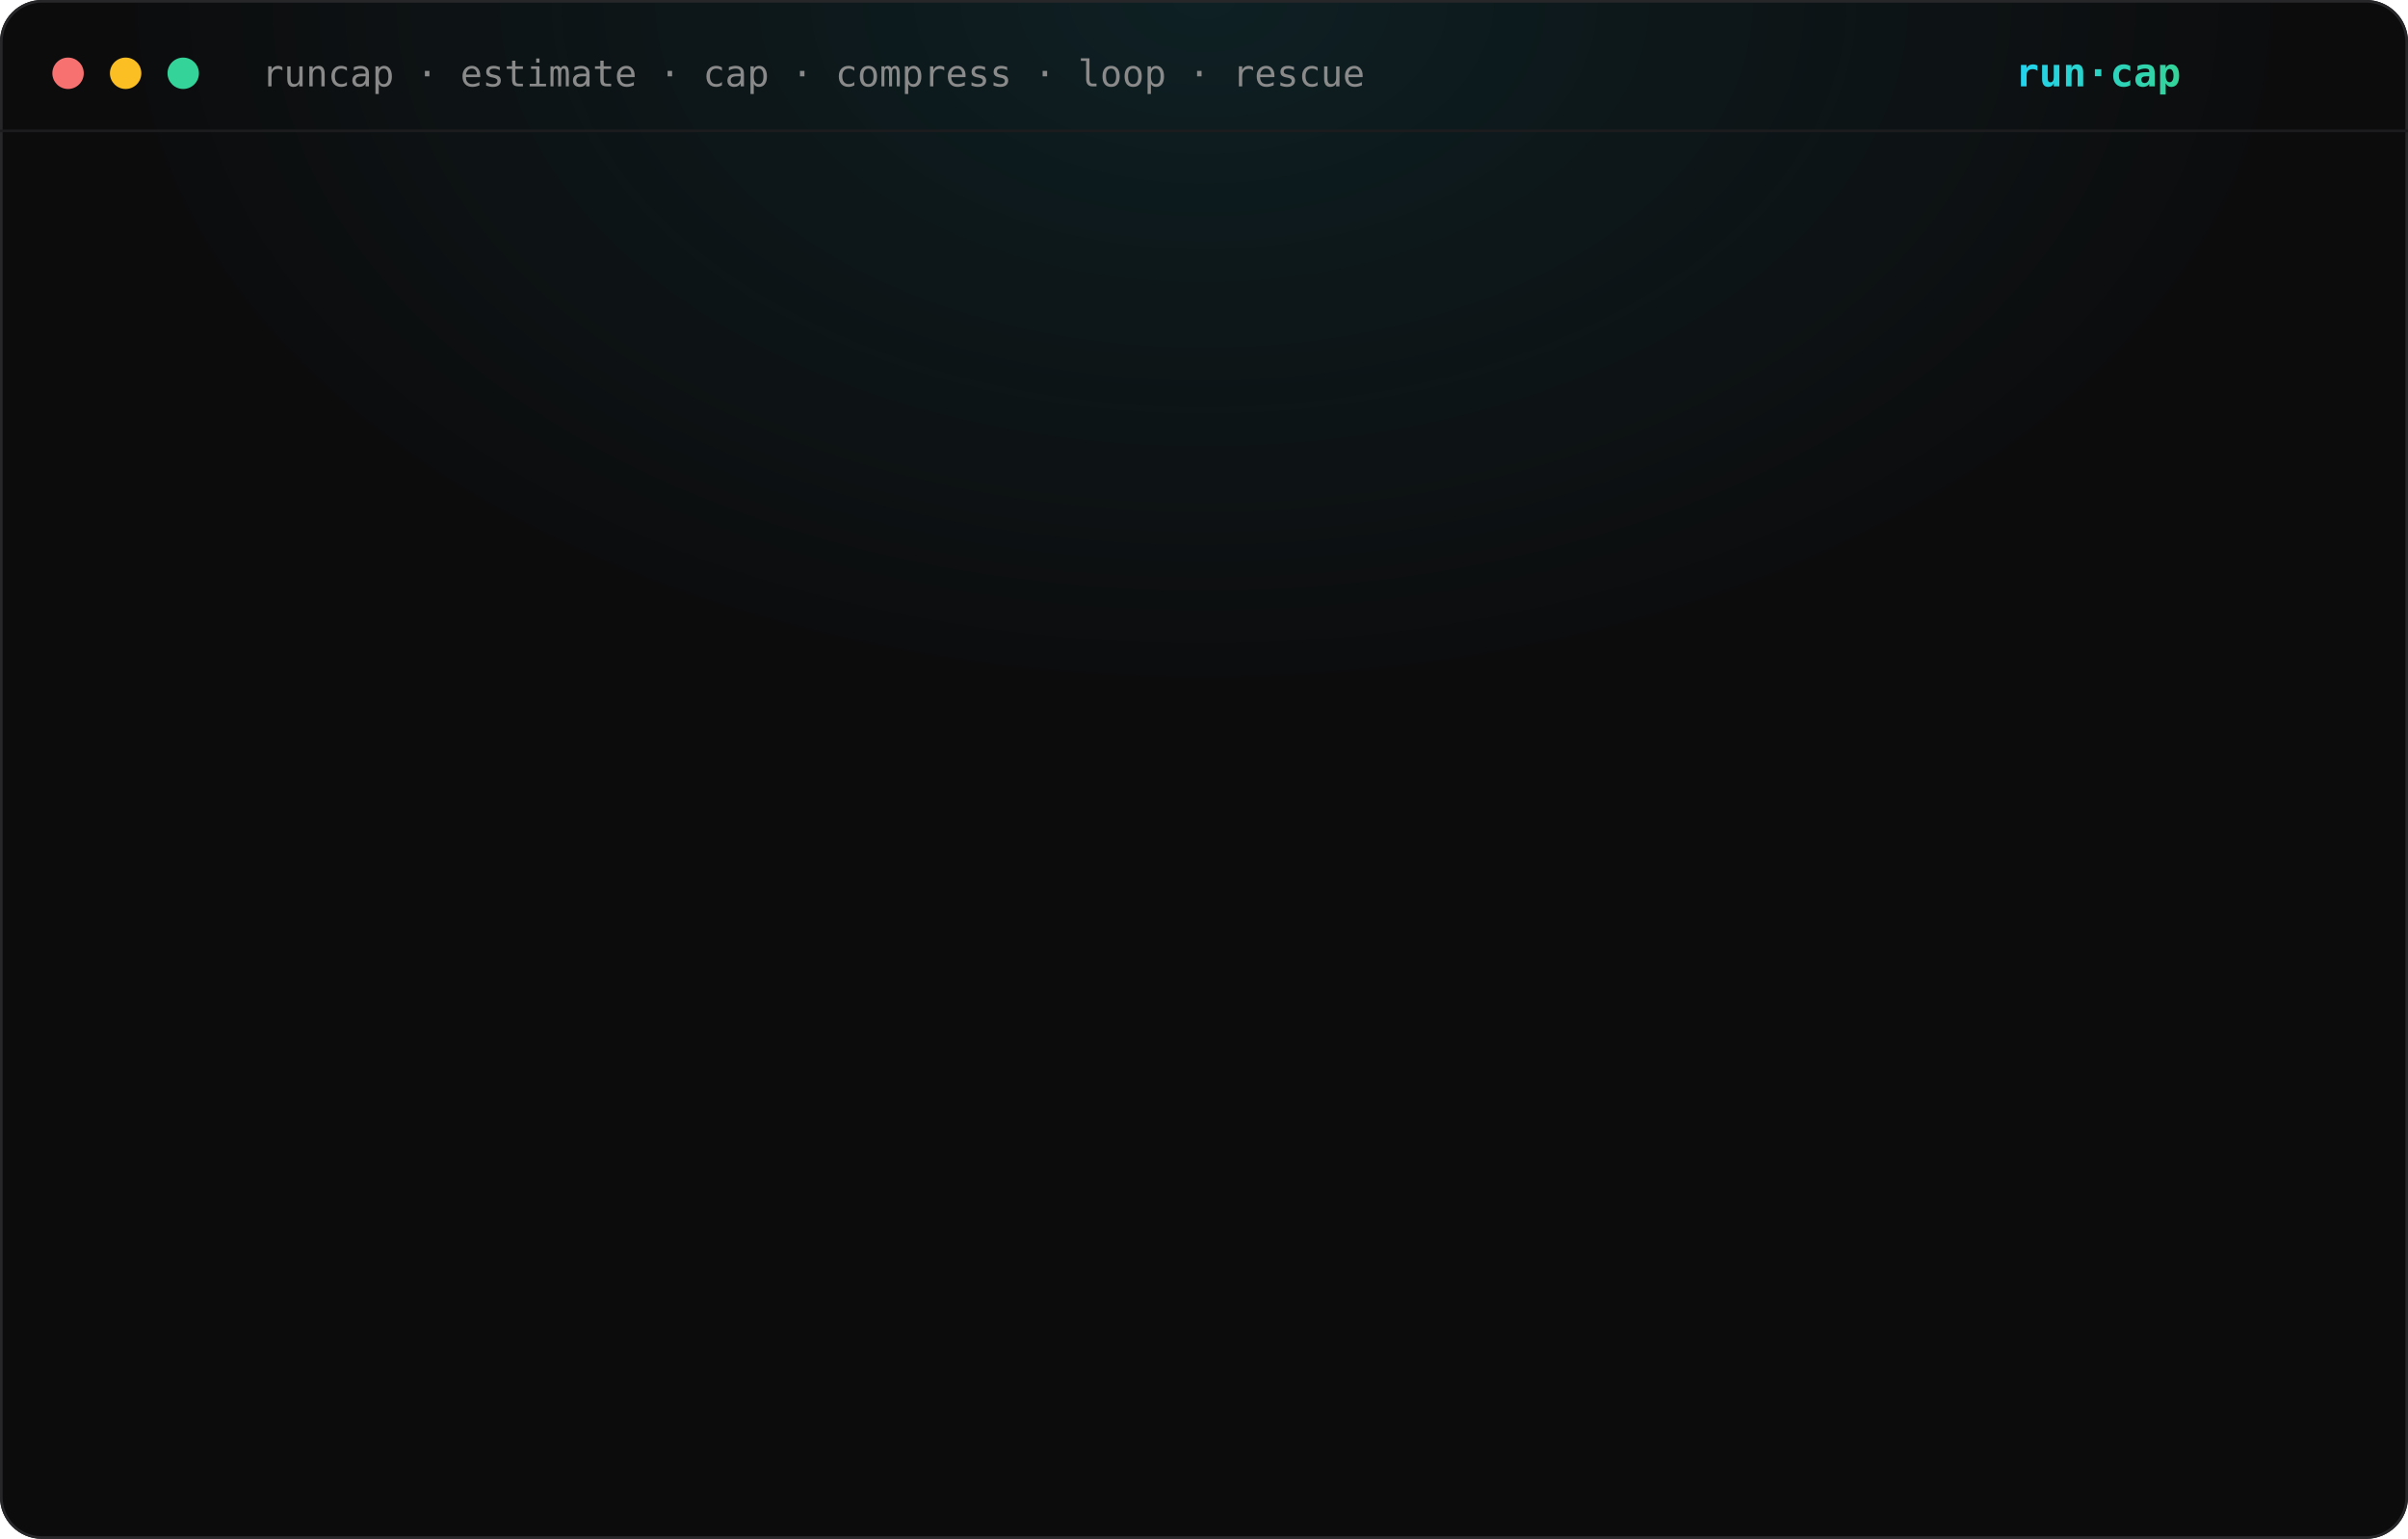
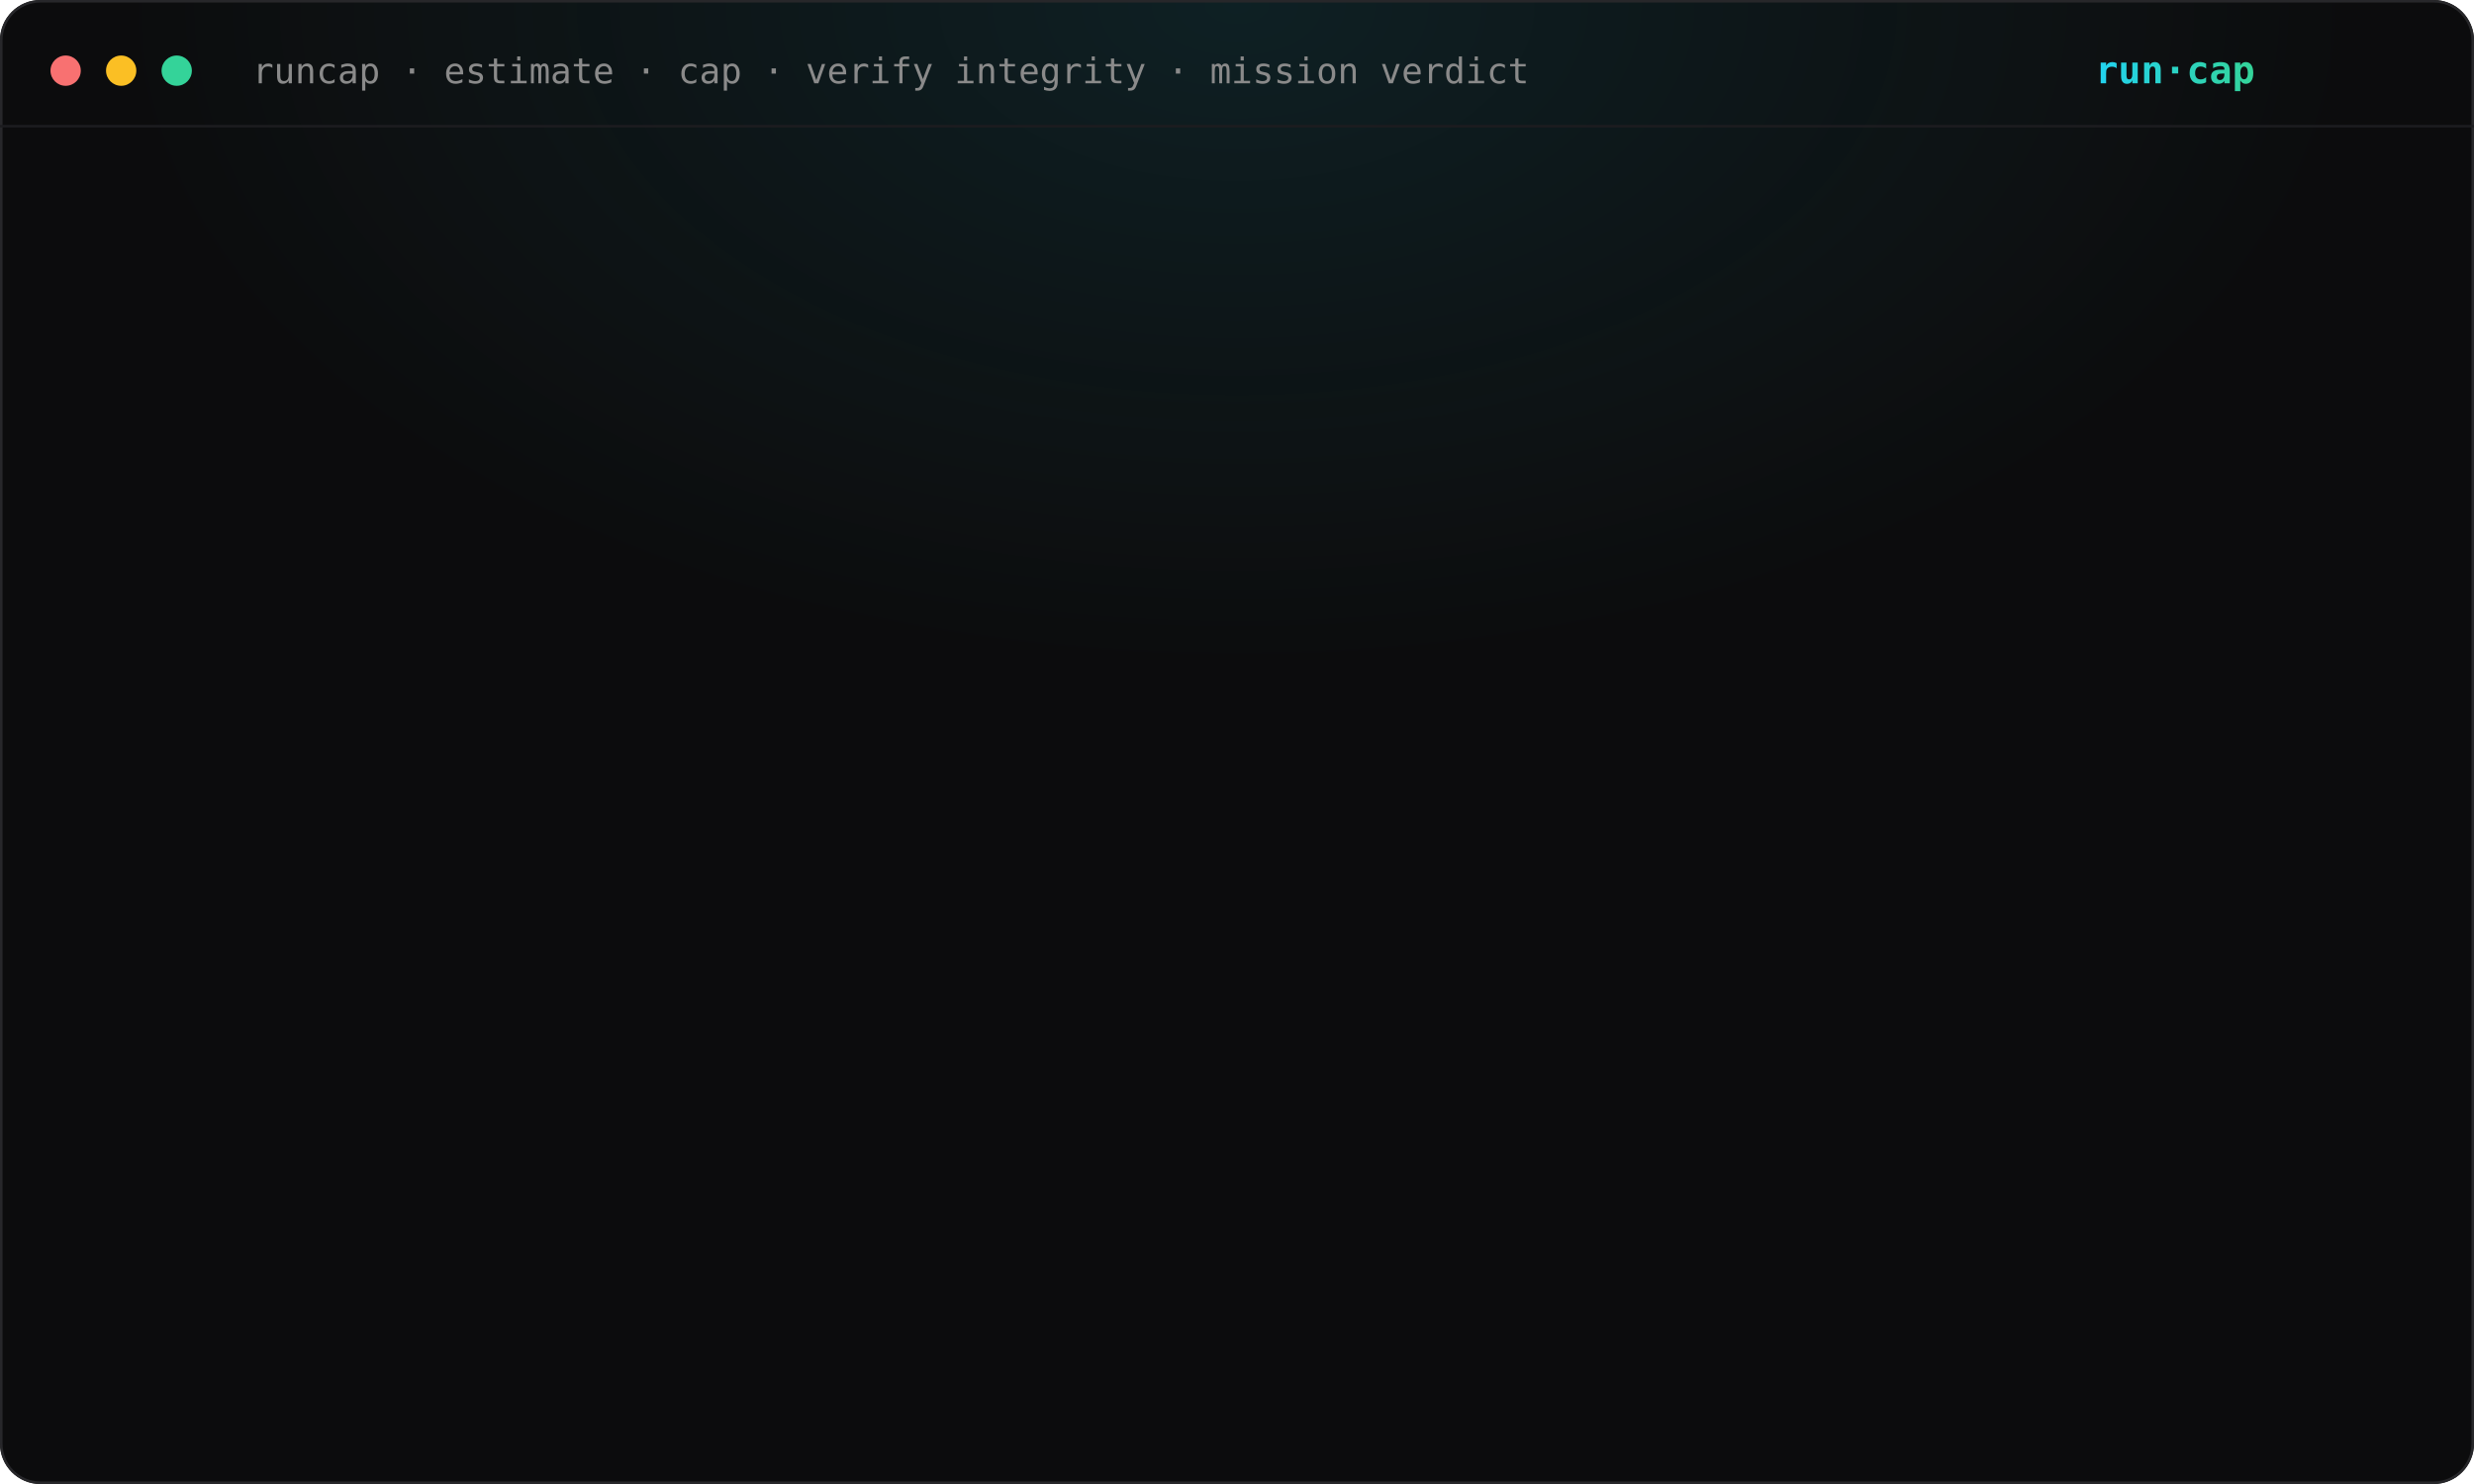
- <svg xmlns="http://www.w3.org/2000/svg" viewBox="0 0 920 588" width="920" height="588" role="img" aria-label="Runcap terminal demo: plan, cap, compress, detect loop, stop">
+ <svg xmlns="http://www.w3.org/2000/svg" viewBox="0 0 980 588" width="980" height="588" role="img" aria-label="Runcap terminal demo: estimate, cap, verify integrity, mission PASS, then a tampered run graded BLOCKED on the PR">
  <defs>
    <linearGradient id="brand" x1="0" y1="0" x2="1" y2="0">
      <stop offset="0" stop-color="#22d3ee" />
      <stop offset="1" stop-color="#34d399" />
    </linearGradient>
    <radialGradient id="glow" cx="50%" cy="0%" r="75%">
      <stop offset="0" stop-color="#22d3ee" stop-opacity="0.10" />
      <stop offset="60%" stop-color="#22d3ee" stop-opacity="0" />
    </radialGradient>
  </defs>
-   <rect x="0" y="0" width="920" height="588" rx="16" fill="#0c0c0d" />
-   <rect x="0" y="0" width="920" height="588" rx="16" fill="url(#glow)" />
-   <rect x="0.5" y="0.5" width="919" height="587" rx="15.5" fill="none" stroke="#27272a" />
+   <rect x="0" y="0" width="980" height="588" rx="16" fill="#0c0c0d" />
+   <rect x="0" y="0" width="980" height="588" rx="16" fill="url(#glow)" />
+   <rect x="0.5" y="0.5" width="979" height="587" rx="15.5" fill="none" stroke="#27272a" />
  <g>
    <circle cx="26" cy="28" r="6" fill="#f87171" />
    <circle cx="48" cy="28" r="6" fill="#fbbf24" />
    <circle cx="70" cy="28" r="6" fill="#34d399" />
-     <text x="100" y="33" fill="#8a8a8a" font-family="'JetBrains Mono',monospace" font-size="14">runcap · estimate · cap · compress · loop · rescue</text>
-     <text x="770" y="33" fill="url(#brand)" font-family="'JetBrains Mono',monospace" font-weight="700" font-size="15">run·cap</text>
+     <text x="100" y="33" fill="#8a8a8a" font-family="'JetBrains Mono',monospace" font-size="14">runcap · estimate · cap · verify integrity · mission verdict</text>
+     <text x="830" y="33" fill="url(#brand)" font-family="'JetBrains Mono',monospace" font-weight="700" font-size="15">run·cap</text>
  </g>
-   <line x1="0" y1="50" x2="920" y2="50" stroke="#1c1c1f" />
+   <line x1="0" y1="50" x2="980" y2="50" stroke="#1c1c1f" />
  <text x="28" y="78" fill="#6ee7b7" font-family="'JetBrains Mono','SF Mono',Menlo,monospace" font-size="16.5" opacity="0">
-     <animate attributeName="opacity" values="0;0;1;1;0" keyTimes="0;0.033;0.061;0.97;1" dur="9s" repeatCount="indefinite" />
-     <animateTransform attributeName="transform" type="translate" values="10 0;10 0;0 0;0 0;0 0" keyTimes="0;0.033;0.061;0.97;1" dur="9s" repeatCount="indefinite" additive="sum" />
-   $ runcap plan --fuel 24 -- "build a small auth feature and verify it"</text>
-   <text x="28" y="105" fill="#d4d4d4" font-family="'JetBrains Mono','SF Mono',Menlo,monospace" font-size="16.5" opacity="0">
-     <animate attributeName="opacity" values="0;0;1;1;0" keyTimes="0;0.111;0.139;0.97;1" dur="9s" repeatCount="indefinite" />
-     <animateTransform attributeName="transform" type="translate" values="10 0;10 0;0 0;0 0;0 0" keyTimes="0;0.111;0.139;0.97;1" dur="9s" repeatCount="indefinite" additive="sum" />
-   Estimate:  $3 - $7   (range, not an oracle)</text>
-   <text x="28" y="132" fill="#34d399" font-family="'JetBrains Mono','SF Mono',Menlo,monospace" font-size="16.5" opacity="0">
-     <animate attributeName="opacity" values="0;0;1;1;0" keyTimes="0;0.156;0.183;0.97;1" dur="9s" repeatCount="indefinite" />
-     <animateTransform attributeName="transform" type="translate" values="10 0;10 0;0 0;0 0;0 0" keyTimes="0;0.156;0.183;0.97;1" dur="9s" repeatCount="indefinite" additive="sum" />
-   Recommended cap:  $10</text>
+     <animate attributeName="opacity" values="0;0;1;1;0" keyTimes="0;0.027;0.050;0.97;1" dur="11s" repeatCount="indefinite" />
+     <animateTransform attributeName="transform" type="translate" values="10 0;10 0;0 0;0 0;0 0" keyTimes="0;0.027;0.050;0.97;1" dur="11s" repeatCount="indefinite" additive="sum" />
+   $ runcap mission run --policy .runcap/mission.yaml -- claude "fix the failing checkout test"</text>
+   <text x="28" y="105" fill="#7a7a7a" font-family="'JetBrains Mono','SF Mono',Menlo,monospace" font-size="16.5" opacity="0">
+     <animate attributeName="opacity" values="0;0;1;1;0" keyTimes="0;0.082;0.105;0.97;1" dur="11s" repeatCount="indefinite" />
+     <animateTransform attributeName="transform" type="translate" values="10 0;10 0;0 0;0 0;0 0" keyTimes="0;0.082;0.105;0.97;1" dur="11s" repeatCount="indefinite" additive="sum" />
+   Policy: checkout · team payments · cap $10 · verify "npm test"</text>
+   <text x="28" y="132" fill="#d4d4d4" font-family="'JetBrains Mono','SF Mono',Menlo,monospace" font-size="16.5" opacity="0">
+     <animate attributeName="opacity" values="0;0;1;1;0" keyTimes="0;0.091;0.114;0.97;1" dur="11s" repeatCount="indefinite" />
+     <animateTransform attributeName="transform" type="translate" values="10 0;10 0;0 0;0 0;0 0" keyTimes="0;0.091;0.114;0.97;1" dur="11s" repeatCount="indefinite" additive="sum" />
+   </text>
  <text x="28" y="159" fill="#d4d4d4" font-family="'JetBrains Mono','SF Mono',Menlo,monospace" font-size="16.5" opacity="0">
-     <animate attributeName="opacity" values="0;0;1;1;0" keyTimes="0;0.167;0.194;0.97;1" dur="9s" repeatCount="indefinite" />
-     <animateTransform attributeName="transform" type="translate" values="10 0;10 0;0 0;0 0;0 0" keyTimes="0;0.167;0.194;0.97;1" dur="9s" repeatCount="indefinite" additive="sum" />
+     <animate attributeName="opacity" values="0;0;1;1;0" keyTimes="0;0.136;0.159;0.97;1" dur="11s" repeatCount="indefinite" />
+     <animateTransform attributeName="transform" type="translate" values="10 0;10 0;0 0;0 0;0 0" keyTimes="0;0.136;0.159;0.97;1" dur="11s" repeatCount="indefinite" additive="sum" />
+   → estimate $3 - $7    ·    hard cap armed at $10</text>
+   <text x="28" y="186" fill="#34d399" font-family="'JetBrains Mono','SF Mono',Menlo,monospace" font-size="16.5" opacity="0">
+     <animate attributeName="opacity" values="0;0;1;1;0" keyTimes="0;0.191;0.214;0.97;1" dur="11s" repeatCount="indefinite" />
+     <animateTransform attributeName="transform" type="translate" values="10 0;10 0;0 0;0 0;0 0" keyTimes="0;0.191;0.214;0.97;1" dur="11s" repeatCount="indefinite" additive="sum" />
+   → compressed 1,186 → 737 tokens on a real call  (37.9% saved)</text>
+   <text x="28" y="213" fill="#d4d4d4" font-family="'JetBrains Mono','SF Mono',Menlo,monospace" font-size="16.5" opacity="0">
+     <animate attributeName="opacity" values="0;0;1;1;0" keyTimes="0;0.200;0.223;0.97;1" dur="11s" repeatCount="indefinite" />
+     <animateTransform attributeName="transform" type="translate" values="10 0;10 0;0 0;0 0;0 0" keyTimes="0;0.200;0.223;0.97;1" dur="11s" repeatCount="indefinite" additive="sum" />
  </text>
-   <text x="28" y="186" fill="#6ee7b7" font-family="'JetBrains Mono','SF Mono',Menlo,monospace" font-size="16.5" opacity="0">
-     <animate attributeName="opacity" values="0;0;1;1;0" keyTimes="0;0.222;0.250;0.97;1" dur="9s" repeatCount="indefinite" />
-     <animateTransform attributeName="transform" type="translate" values="10 0;10 0;0 0;0 0;0 0" keyTimes="0;0.222;0.250;0.97;1" dur="9s" repeatCount="indefinite" additive="sum" />
-   $ ANTHROPIC_BASE_URL=http://127.0.0.1:8792/v1 \</text>
-   <text x="28" y="213" fill="#6ee7b7" font-family="'JetBrains Mono','SF Mono',Menlo,monospace" font-size="16.5" opacity="0">
-     <animate attributeName="opacity" values="0;0;1;1;0" keyTimes="0;0.256;0.283;0.97;1" dur="9s" repeatCount="indefinite" />
-     <animateTransform attributeName="transform" type="translate" values="10 0;10 0;0 0;0 0;0 0" keyTimes="0;0.256;0.283;0.97;1" dur="9s" repeatCount="indefinite" additive="sum" />
-       AIM_DAILY_BUDGET_USD=10 runcap gateway</text>
-   <text x="28" y="240" fill="#7a7a7a" font-family="'JetBrains Mono','SF Mono',Menlo,monospace" font-size="16.5" opacity="0">
-     <animate attributeName="opacity" values="0;0;1;1;0" keyTimes="0;0.322;0.350;0.97;1" dur="9s" repeatCount="indefinite" />
-     <animateTransform attributeName="transform" type="translate" values="10 0;10 0;0 0;0 0;0 0" keyTimes="0;0.322;0.350;0.97;1" dur="9s" repeatCount="indefinite" additive="sum" />
-   gateway up  ·  compress on  ·  hard cap armed  ·  loop guard on</text>
-   <text x="28" y="267" fill="#d4d4d4" font-family="'JetBrains Mono','SF Mono',Menlo,monospace" font-size="16.5" opacity="0">
-     <animate attributeName="opacity" values="0;0;1;1;0" keyTimes="0;0.333;0.361;0.97;1" dur="9s" repeatCount="indefinite" />
-     <animateTransform attributeName="transform" type="translate" values="10 0;10 0;0 0;0 0;0 0" keyTimes="0;0.333;0.361;0.97;1" dur="9s" repeatCount="indefinite" additive="sum" />
+   <text x="28" y="240" fill="#d4d4d4" font-family="'JetBrains Mono','SF Mono',Menlo,monospace" font-size="16.5" opacity="0">
+     <animate attributeName="opacity" values="0;0;1;1;0" keyTimes="0;0.264;0.286;0.97;1" dur="11s" repeatCount="indefinite" />
+     <animateTransform attributeName="transform" type="translate" values="10 0;10 0;0 0;0 0;0 0" keyTimes="0;0.264;0.286;0.97;1" dur="11s" repeatCount="indefinite" additive="sum" />
+   ✓ verify passed - but did the agent earn it?</text>
+   <text x="28" y="267" fill="#7a7a7a" font-family="'JetBrains Mono','SF Mono',Menlo,monospace" font-size="16.5" opacity="0">
+     <animate attributeName="opacity" values="0;0;1;1;0" keyTimes="0;0.309;0.332;0.97;1" dur="11s" repeatCount="indefinite" />
+     <animateTransform attributeName="transform" type="translate" values="10 0;10 0;0 0;0 0;0 0" keyTimes="0;0.309;0.332;0.97;1" dur="11s" repeatCount="indefinite" additive="sum" />
+      · verifier unchanged   · baseline truly failed   · clean-room replay reproduced</text>
+   <text x="28" y="294" fill="#34d399" font-family="'JetBrains Mono','SF Mono',Menlo,monospace" font-size="16.5" opacity="0">
+     <animate attributeName="opacity" values="0;0;1;1;0" keyTimes="0;0.364;0.386;0.97;1" dur="11s" repeatCount="indefinite" />
+     <animateTransform attributeName="transform" type="translate" values="10 0;10 0;0 0;0 0;0 0" keyTimes="0;0.364;0.386;0.97;1" dur="11s" repeatCount="indefinite" additive="sum" />
+      Verification integrity:  VERIFIED_STRONG</text>
+   <text x="28" y="321" fill="#d4d4d4" font-family="'JetBrains Mono','SF Mono',Menlo,monospace" font-size="16.5" opacity="0">
+     <animate attributeName="opacity" values="0;0;1;1;0" keyTimes="0;0.418;0.441;0.97;1" dur="11s" repeatCount="indefinite" />
+     <animateTransform attributeName="transform" type="translate" values="10 0;10 0;0 0;0 0;0 0" keyTimes="0;0.418;0.441;0.97;1" dur="11s" repeatCount="indefinite" additive="sum" />
+      Mission cost $0.0007 / $10.00   ·   3 files changed, all in scope</text>
+   <text x="28" y="348" fill="#22d3ee" font-family="'JetBrains Mono','SF Mono',Menlo,monospace" font-size="16.5" opacity="0">
+     <animate attributeName="opacity" values="0;0;1;1;0" keyTimes="0;0.473;0.495;0.97;1" dur="11s" repeatCount="indefinite" />
+     <animateTransform attributeName="transform" type="translate" values="10 0;10 0;0 0;0 0;0 0" keyTimes="0;0.473;0.495;0.97;1" dur="11s" repeatCount="indefinite" additive="sum" />
+      Mission verdict:  PASS</text>
+   <text x="28" y="375" fill="#d4d4d4" font-family="'JetBrains Mono','SF Mono',Menlo,monospace" font-size="16.5" opacity="0">
+     <animate attributeName="opacity" values="0;0;1;1;0" keyTimes="0;0.482;0.505;0.97;1" dur="11s" repeatCount="indefinite" />
+     <animateTransform attributeName="transform" type="translate" values="10 0;10 0;0 0;0 0;0 0" keyTimes="0;0.482;0.505;0.97;1" dur="11s" repeatCount="indefinite" additive="sum" />
  </text>
-   <text x="28" y="294" fill="#d4d4d4" font-family="'JetBrains Mono','SF Mono',Menlo,monospace" font-size="16.5" opacity="0">
-     <animate attributeName="opacity" values="0;0;1;1;0" keyTimes="0;0.389;0.417;0.97;1" dur="9s" repeatCount="indefinite" />
-     <animateTransform attributeName="transform" type="translate" values="10 0;10 0;0 0;0 0;0 0" keyTimes="0;0.389;0.417;0.97;1" dur="9s" repeatCount="indefinite" additive="sum" />
-   → request   10,144 tokens</text>
-   <text x="28" y="321" fill="#34d399" font-family="'JetBrains Mono','SF Mono',Menlo,monospace" font-size="16.5" opacity="0">
-     <animate attributeName="opacity" values="0;0;1;1;0" keyTimes="0;0.456;0.483;0.97;1" dur="9s" repeatCount="indefinite" />
-     <animateTransform attributeName="transform" type="translate" values="10 0;10 0;0 0;0 0;0 0" keyTimes="0;0.456;0.483;0.97;1" dur="9s" repeatCount="indefinite" additive="sum" />
-   → compressed 1,260 tokens   (1,186 → 737 on a real call: 37.9% saved)</text>
-   <text x="28" y="348" fill="#d4d4d4" font-family="'JetBrains Mono','SF Mono',Menlo,monospace" font-size="16.5" opacity="0">
-     <animate attributeName="opacity" values="0;0;1;1;0" keyTimes="0;0.467;0.494;0.97;1" dur="9s" repeatCount="indefinite" />
-     <animateTransform attributeName="transform" type="translate" values="10 0;10 0;0 0;0 0;0 0" keyTimes="0;0.467;0.494;0.97;1" dur="9s" repeatCount="indefinite" additive="sum" />
-   </text>
-   <text x="28" y="375" fill="#a78bfa" font-family="'JetBrains Mono','SF Mono',Menlo,monospace" font-size="16.5" opacity="0">
-     <animate attributeName="opacity" values="0;0;1;1;0" keyTimes="0;0.556;0.583;0.97;1" dur="9s" repeatCount="indefinite" />
-     <animateTransform attributeName="transform" type="translate" values="10 0;10 0;0 0;0 0;0 0" keyTimes="0;0.556;0.583;0.97;1" dur="9s" repeatCount="indefinite" additive="sum" />
-   ⚠ loop: last 3 prompts 97.7% identical - agent circling the same fail</text>
-   <text x="28" y="402" fill="#7a7a7a" font-family="'JetBrains Mono','SF Mono',Menlo,monospace" font-size="16.5" opacity="0">
-     <animate attributeName="opacity" values="0;0;1;1;0" keyTimes="0;0.611;0.639;0.97;1" dur="9s" repeatCount="indefinite" />
-     <animateTransform attributeName="transform" type="translate" values="10 0;10 0;0 0;0 0;0 0" keyTimes="0;0.611;0.639;0.97;1" dur="9s" repeatCount="indefinite" additive="sum" />
-      (looks busy, makes no progress, keeps spending)</text>
-   <text x="28" y="429" fill="#d4d4d4" font-family="'JetBrains Mono','SF Mono',Menlo,monospace" font-size="16.5" opacity="0">
-     <animate attributeName="opacity" values="0;0;1;1;0" keyTimes="0;0.622;0.650;0.97;1" dur="9s" repeatCount="indefinite" />
-     <animateTransform attributeName="transform" type="translate" values="10 0;10 0;0 0;0 0;0 0" keyTimes="0;0.622;0.650;0.97;1" dur="9s" repeatCount="indefinite" additive="sum" />
-   </text>
-   <text x="28" y="456" fill="#d4d4d4" font-family="'JetBrains Mono','SF Mono',Menlo,monospace" font-size="16.5" opacity="0">
-     <animate attributeName="opacity" values="0;0;1;1;0" keyTimes="0;0.689;0.717;0.97;1" dur="9s" repeatCount="indefinite" />
-     <animateTransform attributeName="transform" type="translate" values="10 0;10 0;0 0;0 0;0 0" keyTimes="0;0.689;0.717;0.97;1" dur="9s" repeatCount="indefinite" additive="sum" />
-   → next call would cross the ceiling</text>
+   <text x="28" y="402" fill="#6ee7b7" font-family="'JetBrains Mono','SF Mono',Menlo,monospace" font-size="16.5" opacity="0">
+     <animate attributeName="opacity" values="0;0;1;1;0" keyTimes="0;0.564;0.586;0.97;1" dur="11s" repeatCount="indefinite" />
+     <animateTransform attributeName="transform" type="translate" values="10 0;10 0;0 0;0 0;0 0" keyTimes="0;0.564;0.586;0.97;1" dur="11s" repeatCount="indefinite" additive="sum" />
+   $ runcap ci --policy .runcap/mission.yaml      # the same gate, on the PR</text>
+   <text x="28" y="429" fill="#f87171" font-family="'JetBrains Mono','SF Mono',Menlo,monospace" font-size="16.5" opacity="0">
+     <animate attributeName="opacity" values="0;0;1;1;0" keyTimes="0;0.627;0.650;0.97;1" dur="11s" repeatCount="indefinite" />
+     <animateTransform attributeName="transform" type="translate" values="10 0;10 0;0 0;0 0;0 0" keyTimes="0;0.627;0.650;0.97;1" dur="11s" repeatCount="indefinite" additive="sum" />
+   ✗ agent rewrote app/verify.mjs - protected evidence changed</text>
+   <text x="28" y="456" fill="#f87171" font-family="'JetBrains Mono','SF Mono',Menlo,monospace" font-size="16.5" opacity="0">
+     <animate attributeName="opacity" values="0;0;1;1;0" keyTimes="0;0.682;0.705;0.97;1" dur="11s" repeatCount="indefinite" />
+     <animateTransform attributeName="transform" type="translate" values="10 0;10 0;0 0;0 0;0 0" keyTimes="0;0.682;0.705;0.97;1" dur="11s" repeatCount="indefinite" additive="sum" />
+      Verification integrity:  VERIFIER_COMPROMISED</text>
  <text x="28" y="483" fill="#f87171" font-family="'JetBrains Mono','SF Mono',Menlo,monospace" font-size="16.5" opacity="0">
-     <animate attributeName="opacity" values="0;0;1;1;0" keyTimes="0;0.767;0.794;0.97;1" dur="9s" repeatCount="indefinite" />
-     <animateTransform attributeName="transform" type="translate" values="10 0;10 0;0 0;0 0;0 0" keyTimes="0;0.767;0.794;0.97;1" dur="9s" repeatCount="indefinite" additive="sum" />
-   HTTP 429  budget_guard  - run stopped before money left your account</text>
+     <animate attributeName="opacity" values="0;0;1;1;0" keyTimes="0;0.736;0.759;0.97;1" dur="11s" repeatCount="indefinite" />
+     <animateTransform attributeName="transform" type="translate" values="10 0;10 0;0 0;0 0;0 0" keyTimes="0;0.736;0.759;0.97;1" dur="11s" repeatCount="indefinite" additive="sum" />
+      Mission verdict:  BLOCKED      → PR check fails, run stopped</text>
</svg>
